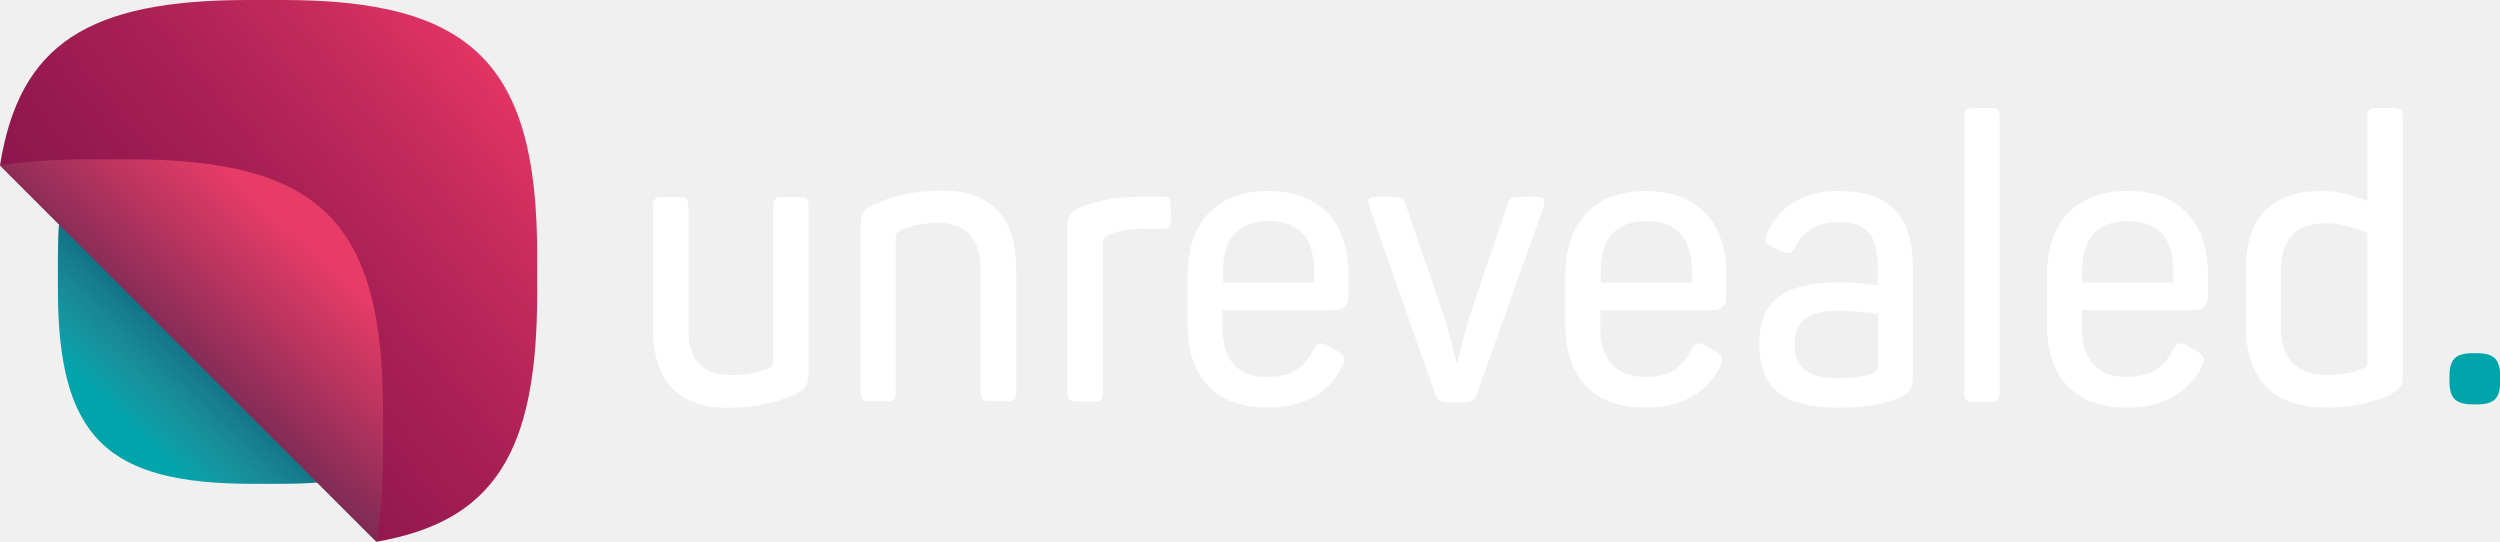
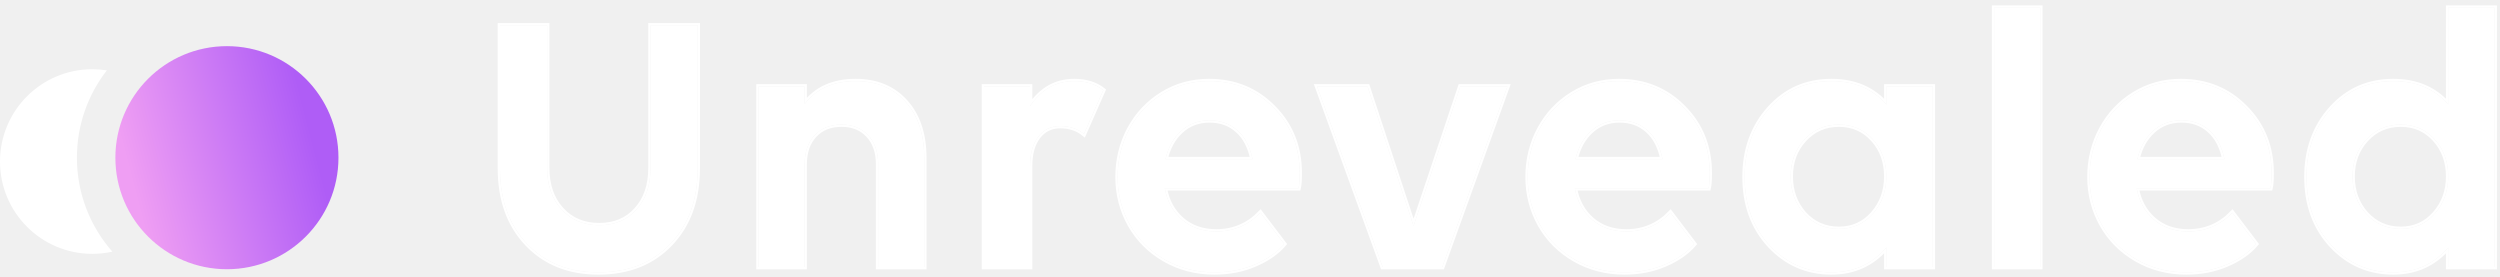
- <svg xmlns="http://www.w3.org/2000/svg" version="1.1" id="Calque_1" x="0px" y="0px" viewBox="0 0 142 30.77" style="enable-background:new 0 0 142 30.77;" xml:space="preserve">
-   <style type="text/css">
- 	.st0{fill:#FFFFFF;}
- 	.st1{fill:#00A5AC;}
- 	.st2{fill:url(#SVGID_1_);}
- 	.st3{fill:url(#SVGID_00000141429619722463157990000003914357989643898762_);}
- 	.st4{fill:url(#SVGID_00000088132834632759591700000004240213503370556575_);}
- </style>
-   <g>
-     <path class="st0" d="M37.09,18.69v-6.96c0-0.41,0.14-0.54,0.5-0.54h1.04c0.36,0,0.47,0.14,0.47,0.54v6.89   c0,1.78,0.72,2.68,2.41,2.68c0.9,0,1.64-0.14,2.14-0.38c0.23-0.11,0.27-0.25,0.27-0.52v-8.67c0-0.41,0.14-0.54,0.5-0.54h1.04   c0.36,0,0.47,0.14,0.47,0.54v9.42c0,0.7-0.16,0.97-0.77,1.24c-0.79,0.36-1.98,0.77-3.92,0.77C38.4,23.14,37.09,21.48,37.09,18.69z" />
-     <path class="st0" d="M48.88,22.26v-9.39c0-0.7,0.14-0.97,0.79-1.27c0.79-0.36,2-0.77,3.9-0.77c2.86,0,4.15,1.66,4.15,4.46v6.96   c0,0.41-0.11,0.54-0.5,0.54H56.2c-0.38,0-0.5-0.14-0.5-0.54v-6.9c0-1.78-0.84-2.7-2.41-2.7c-0.86,0-1.68,0.23-2.16,0.43   c-0.2,0.11-0.25,0.23-0.25,0.41v8.76c0,0.41-0.11,0.54-0.5,0.54h-1.02C49.02,22.8,48.88,22.67,48.88,22.26z" />
-     <path class="st0" d="M60.61,22.26v-9.19c0-0.7,0.14-1.02,0.75-1.29c0.79-0.32,1.91-0.61,3.67-0.61h1c0.34,0,0.47,0.14,0.47,0.48   v0.81c0,0.41-0.14,0.54-0.47,0.54h-1.08c-0.9,0-1.62,0.16-2.02,0.36c-0.25,0.14-0.29,0.29-0.29,0.5v8.4c0,0.41-0.11,0.54-0.45,0.54   H61.1C60.74,22.8,60.61,22.67,60.61,22.26z" />
-     <path class="st0" d="M67.46,18.46v-2.79c0-3.04,1.62-4.82,4.59-4.82c3.11,0,4.54,2,4.54,4.66v1.31c0,0.48-0.2,0.79-0.77,0.79h-6.38   v1.08c0,1.71,0.86,2.72,2.54,2.72c1.45,0,2.16-0.61,2.63-1.57c0.23-0.36,0.38-0.43,0.77-0.23l0.63,0.36   c0.36,0.2,0.45,0.47,0.23,0.86c-0.7,1.38-2.05,2.32-4.26,2.32C68.84,23.14,67.46,21.21,67.46,18.46z M74.65,16.05v-0.66   c0-1.78-0.81-2.84-2.59-2.84c-1.75,0-2.59,1.06-2.59,2.84v0.66H74.65z" />
-     <path class="st0" d="M81.51,22.35L77.8,11.81c-0.16-0.47-0.09-0.63,0.38-0.63h0.86c0.57,0,0.7,0.11,0.84,0.54l2.23,6.53   c0.23,0.72,0.45,1.69,0.61,2.32h0.07c0.16-0.63,0.38-1.59,0.59-2.32l2.2-6.53c0.14-0.43,0.23-0.54,0.81-0.54h0.86   c0.47,0,0.56,0.14,0.41,0.63l-3.76,10.54c-0.14,0.38-0.32,0.5-0.68,0.5h-1.02C81.82,22.85,81.62,22.73,81.51,22.35z" />
-     <path class="st0" d="M88.91,18.46v-2.79c0-3.04,1.62-4.82,4.59-4.82c3.11,0,4.55,2,4.55,4.66v1.31c0,0.48-0.2,0.79-0.77,0.79h-6.38   v1.08c0,1.71,0.86,2.72,2.54,2.72c1.45,0,2.16-0.61,2.63-1.57c0.23-0.36,0.38-0.43,0.77-0.23l0.63,0.36   c0.36,0.2,0.45,0.47,0.23,0.86c-0.7,1.38-2.05,2.32-4.26,2.32C90.28,23.14,88.91,21.21,88.91,18.46z M96.1,16.05v-0.66   c0-1.78-0.81-2.84-2.59-2.84c-1.75,0-2.59,1.06-2.59,2.84v0.66H96.1z" />
-     <path class="st0" d="M99.93,19.56c0-2.45,1.36-3.52,4.52-3.52c0.88,0,1.89,0.14,2.2,0.16v-1.08c0-1.82-0.66-2.5-2.25-2.5   c-1.22,0-1.98,0.52-2.43,1.43c-0.18,0.34-0.36,0.41-0.7,0.25l-0.63-0.29c-0.36-0.16-0.47-0.36-0.27-0.77   c0.7-1.47,1.96-2.39,4.04-2.39c3.13,0,4.24,1.6,4.24,4.35v6.08c0,0.79-0.16,1.02-0.72,1.29c-0.75,0.36-1.93,0.59-3.52,0.59   C101.27,23.14,99.93,22.02,99.93,19.56z M104.29,21.48c0.93,0,1.64-0.11,2.09-0.29c0.25-0.09,0.29-0.18,0.29-0.5v-2.88   c-0.41-0.05-1.45-0.16-2.32-0.16c-1.66,0-2.41,0.61-2.41,1.91S102.66,21.48,104.29,21.48z" />
-     <path class="st0" d="M111.57,22.26V6.68c0-0.41,0.09-0.54,0.41-0.54h1.22c0.29,0,0.38,0.14,0.38,0.54v15.59   c0,0.41-0.09,0.54-0.38,0.54h-1.22C111.66,22.8,111.57,22.67,111.57,22.26z" />
-     <path class="st0" d="M116.27,18.46v-2.79c0-3.04,1.62-4.82,4.59-4.82c3.11,0,4.55,2,4.55,4.66v1.31c0,0.48-0.2,0.79-0.77,0.79   h-6.38v1.08c0,1.71,0.86,2.72,2.54,2.72c1.45,0,2.16-0.61,2.63-1.57c0.23-0.36,0.38-0.43,0.77-0.23l0.63,0.36   c0.36,0.2,0.45,0.47,0.23,0.86c-0.7,1.38-2.05,2.32-4.26,2.32C117.64,23.14,116.27,21.21,116.27,18.46z M123.45,16.05v-0.66   c0-1.78-0.81-2.84-2.59-2.84c-1.75,0-2.59,1.06-2.59,2.84v0.66H123.45z" />
-     <path class="st0" d="M127.56,18.46v-3.15c0-2.86,1.38-4.46,4.28-4.46c1.15,0,2.14,0.36,2.63,0.57V6.68c0-0.41,0.11-0.54,0.47-0.54   h1.04c0.36,0,0.5,0.14,0.5,0.54v14.53c0,0.72-0.14,0.9-0.79,1.24c-0.72,0.34-1.98,0.7-3.54,0.7   C129.02,23.14,127.56,21.48,127.56,18.46z M132.22,21.3c0.75,0,1.53-0.16,1.98-0.36c0.23-0.11,0.27-0.2,0.27-0.43v-7.26   c-0.41-0.2-1.33-0.57-2.39-0.57c-1.71,0-2.52,0.93-2.52,2.68v3.02C129.54,20.35,130.35,21.3,132.22,21.3z" />
-     <path class="st1" d="M139.13,21.62v-0.21c0-1,0.32-1.35,1.35-1.35h0.18c1,0,1.35,0.34,1.35,1.35v0.21c0,1.03-0.34,1.35-1.35,1.35   h-0.18C139.47,22.96,139.13,22.64,139.13,21.62z" />
-     <g>
-       <path class="st1" d="M3.29,16.44v-1.72c0-8.23,2.6-11.04,11.04-11.04h1.51c8.22,0,11.03,2.81,11.03,11.04v1.72    c0,8.44-2.81,11.04-11.03,11.04h-1.51C6.1,27.48,3.29,24.88,3.29,16.44z" />
-       <linearGradient id="SVGID_1_" gradientUnits="userSpaceOnUse" x1="3.396" y1="5.949" x2="38.549" y2="42.624" gradientTransform="matrix(1 0 0 -1 0 33.726)">
-         <stop offset="0.102" style="stop-color:#E73B68;stop-opacity:0" />
-         <stop offset="0.12" style="stop-color:#C13561;stop-opacity:0.061" />
-         <stop offset="0.149" style="stop-color:#882D56;stop-opacity:0.161" />
-         <stop offset="0.176" style="stop-color:#5C264E;stop-opacity:0.253" />
-         <stop offset="0.2" style="stop-color:#3C2248;stop-opacity:0.335" />
-         <stop offset="0.22" style="stop-color:#281F44;stop-opacity:0.403" />
-         <stop offset="0.234" style="stop-color:#211E43;stop-opacity:0.45" />
-       </linearGradient>
-       <path class="st2" d="M3.29,16.44v-1.72c0-8.23,2.6-11.04,11.04-11.04h1.51c8.22,0,11.03,2.81,11.03,11.04v1.72    c0,8.44-2.81,11.04-11.03,11.04h-1.51C6.1,27.48,3.29,24.88,3.29,16.44z" />
-       <g>
-         <linearGradient id="SVGID_00000033343136654657756010000016355105911385301671_" gradientUnits="userSpaceOnUse" x1="36.832" y1="36.053" x2="0.334" y2="6.009" gradientTransform="matrix(1 0 0 -1 0 33.726)">
-           <stop offset="0" style="stop-color:#E73666" />
-           <stop offset="0.202" style="stop-color:#E73666" />
-           <stop offset="0.348" style="stop-color:#C72B5D" />
-           <stop offset="0.518" style="stop-color:#A92054" />
-           <stop offset="0.685" style="stop-color:#94184E" />
-           <stop offset="0.848" style="stop-color:#87144A" />
-           <stop offset="1" style="stop-color:#831249" />
-           <stop offset="1" style="stop-color:#86134A" />
-           <stop offset="1" style="stop-color:#8F174D" />
-           <stop offset="1" style="stop-color:#9F1D52" />
-           <stop offset="1" style="stop-color:#B52658" />
-           <stop offset="1" style="stop-color:#D13261" />
-           <stop offset="1" style="stop-color:#E73B68" />
-         </linearGradient>
-         <path style="fill:url(#SVGID_00000033343136654657756010000016355105911385301671_);" d="M30.51,16.7v-2.26     C30.51,3.67,26.83,0,16.08,0h-1.98C5,0,1.1,2.5,0,9.39l21.38,21.38C28.08,29.61,30.51,25.68,30.51,16.7z" />
-       </g>
-       <linearGradient id="SVGID_00000020398038050194883460000003526043086816102065_" gradientUnits="userSpaceOnUse" x1="35.743" y1="41.26" x2="4.726" y2="7.078" gradientTransform="matrix(1 0 0 -1 0 33.726)">
-         <stop offset="0.61" style="stop-color:#E73B68" />
-         <stop offset="0.72" style="stop-color:#B3335E" />
-         <stop offset="0.971" style="stop-color:#312046" />
-         <stop offset="1" style="stop-color:#211E43" />
-       </linearGradient>
-       <path style="fill:url(#SVGID_00000020398038050194883460000003526043086816102065_);" d="M21.38,30.77    c0.27-1.53,0.38-3.29,0.38-5.3v-1.98c0-10.76-3.41-14.44-14.44-14.44H5.05c-1.9,0-3.58,0.11-5.05,0.35L21.38,30.77z" />
-     </g>
-   </g>
+ <svg xmlns="http://www.w3.org/2000/svg" width="325" height="36" viewBox="0 0 325 36" fill="none">
+   <mask id="path-1-outside-1_79_141" maskUnits="userSpaceOnUse" x="64" y="0" width="261" height="36" fill="black">
+     <rect fill="white" x="64" width="261" height="36" />
+     <path d="M65 21.911V3.297H71.125V21.815C71.125 24.049 71.747 25.851 72.991 27.223C74.235 28.594 75.87 29.28 77.896 29.28C79.906 29.28 81.517 28.602 82.729 27.247C83.957 25.891 84.571 24.096 84.571 21.863V3.297H90.696V21.911C90.696 25.963 89.516 29.224 87.155 31.697C84.795 34.169 81.676 35.405 77.8 35.405C73.956 35.405 70.862 34.169 68.517 31.697C66.172 29.224 65 25.963 65 21.911Z" />
+     <path d="M104.596 21.385V34.711H98.615V11.24H104.596V13.537C106.112 11.543 108.321 10.546 111.224 10.546C113.951 10.546 116.12 11.448 117.731 13.25C119.342 15.037 120.148 17.453 120.148 20.5V34.711H114.167V21.385C114.167 19.79 113.736 18.53 112.875 17.605C112.013 16.663 110.857 16.193 109.405 16.193C107.922 16.193 106.75 16.663 105.888 17.605C105.027 18.53 104.596 19.79 104.596 21.385Z" />
+     <path d="M133.904 21.576V34.711H127.923V11.24H133.904V13.8C135.356 11.631 137.27 10.546 139.647 10.546C141.178 10.546 142.438 10.937 143.427 11.719L140.915 17.413C140.069 16.727 139.04 16.384 137.828 16.384C136.632 16.384 135.675 16.855 134.957 17.796C134.255 18.721 133.904 19.981 133.904 21.576Z" />
+     <path d="M157.877 35.405C155.5 35.405 153.339 34.847 151.393 33.73C149.463 32.614 147.964 31.115 146.895 29.232C145.826 27.334 145.292 25.261 145.292 23.012C145.292 20.747 145.802 18.665 146.823 16.767C147.86 14.853 149.288 13.338 151.106 12.221C152.924 11.105 154.942 10.546 157.159 10.546C160.509 10.546 163.308 11.695 165.557 13.992C167.822 16.273 168.955 19.112 168.955 22.509C168.955 23.434 168.907 24.088 168.811 24.471H151.417C151.72 26.146 152.462 27.502 153.642 28.539C154.838 29.575 156.33 30.094 158.116 30.094C160.365 30.094 162.279 29.28 163.858 27.653L166.945 31.721C166.02 32.805 164.752 33.691 163.141 34.377C161.546 35.062 159.791 35.405 157.877 35.405ZM157.255 15.643C155.787 15.643 154.551 16.105 153.546 17.03C152.542 17.939 151.864 19.16 151.513 20.691H162.83C162.495 19.048 161.833 17.796 160.844 16.935C159.871 16.073 158.675 15.643 157.255 15.643Z" />
+     <path d="M189.841 11.24H195.966L187.496 34.711H179.744L171.227 11.24H177.782L183.764 29.376L189.841 11.24Z" />
+     <path d="M211.182 35.405C208.805 35.405 206.644 34.847 204.698 33.73C202.768 32.614 201.268 31.115 200.2 29.232C199.131 27.334 198.597 25.261 198.597 23.012C198.597 20.747 199.107 18.665 200.128 16.767C201.165 14.853 202.592 13.338 204.411 12.221C206.229 11.105 208.247 10.546 210.464 10.546C213.814 10.546 216.613 11.695 218.862 13.992C221.127 16.273 222.259 19.112 222.259 22.509C222.259 23.434 222.212 24.088 222.116 24.471H204.722C205.025 26.146 205.767 27.502 206.947 28.539C208.143 29.575 209.635 30.094 211.421 30.094C213.67 30.094 215.584 29.28 217.163 27.653L220.25 31.721C219.324 32.805 218.056 33.691 216.445 34.377C214.85 35.062 213.096 35.405 211.182 35.405ZM210.56 15.643C209.092 15.643 207.856 16.105 206.851 17.03C205.846 17.939 205.168 19.16 204.817 20.691H216.134C215.799 19.048 215.137 17.796 214.149 16.935C213.176 16.073 211.979 15.643 210.56 15.643Z" />
+     <path d="M245.227 34.711V32.175C243.377 34.329 240.992 35.405 238.073 35.405C234.915 35.405 232.243 34.241 230.058 31.912C227.889 29.567 226.804 26.601 226.804 23.012C226.804 19.455 227.873 16.488 230.01 14.111C232.148 11.735 234.835 10.546 238.073 10.546C241.072 10.546 243.457 11.559 245.227 13.585V11.24H251.256V34.711H245.227ZM239.054 29.759C240.825 29.759 242.292 29.105 243.457 27.797C244.637 26.473 245.227 24.854 245.227 22.94C245.227 21.026 244.645 19.423 243.481 18.131C242.316 16.839 240.841 16.193 239.054 16.193C237.252 16.193 235.753 16.847 234.556 18.155C233.376 19.447 232.786 21.042 232.786 22.94C232.786 24.854 233.376 26.473 234.556 27.797C235.753 29.105 237.252 29.759 239.054 29.759Z" />
+     <path d="M259.247 34.711V1H265.228V34.711H259.247Z" />
+     <path d="M284.224 35.405C281.848 35.405 279.686 34.847 277.74 33.73C275.81 32.614 274.311 31.115 273.242 29.232C272.174 27.334 271.639 25.261 271.639 23.012C271.639 20.747 272.15 18.665 273.171 16.767C274.207 14.853 275.635 13.338 277.453 12.221C279.272 11.105 281.289 10.546 283.507 10.546C286.856 10.546 289.655 11.695 291.904 13.992C294.169 16.273 295.302 19.112 295.302 22.509C295.302 23.434 295.254 24.088 295.158 24.471H277.764C278.067 26.146 278.809 27.502 279.989 28.539C281.186 29.575 282.677 30.094 284.464 30.094C286.713 30.094 288.627 29.28 290.206 27.653L293.292 31.721C292.367 32.805 291.099 33.691 289.488 34.377C287.893 35.062 286.138 35.405 284.224 35.405ZM283.602 15.643C282.135 15.643 280.899 16.105 279.894 17.03C278.889 17.939 278.211 19.16 277.86 20.691H289.177C288.842 19.048 288.18 17.796 287.191 16.935C286.218 16.073 285.022 15.643 283.602 15.643Z" />
+     <path d="M312.097 29.759C313.867 29.759 315.335 29.105 316.499 27.797C317.68 26.473 318.27 24.854 318.27 22.94C318.27 21.026 317.688 19.423 316.523 18.131C315.359 16.839 313.883 16.193 312.097 16.193C310.294 16.193 308.795 16.847 307.599 18.155C306.418 19.447 305.828 21.042 305.828 22.94C305.828 24.854 306.418 26.473 307.599 27.797C308.795 29.105 310.294 29.759 312.097 29.759ZM318.27 1H324.299V34.711H318.27V32.175C316.419 34.329 314.035 35.405 311.116 35.405C307.958 35.405 305.286 34.241 303.101 31.912C300.931 29.567 299.847 26.601 299.847 23.012C299.847 19.455 300.916 16.488 303.053 14.111C305.19 11.735 307.878 10.546 311.116 10.546C314.115 10.546 316.499 11.559 318.27 13.585V1Z" />
+   </mask>
+   <path d="M65 21.911V3.297H71.125V21.815C71.125 24.049 71.747 25.851 72.991 27.223C74.235 28.594 75.87 29.28 77.896 29.28C79.906 29.28 81.517 28.602 82.729 27.247C83.957 25.891 84.571 24.096 84.571 21.863V3.297H90.696V21.911C90.696 25.963 89.516 29.224 87.155 31.697C84.795 34.169 81.676 35.405 77.8 35.405C73.956 35.405 70.862 34.169 68.517 31.697C66.172 29.224 65 25.963 65 21.911Z" fill="white" />
+   <path d="M104.596 21.385V34.711H98.615V11.24H104.596V13.537C106.112 11.543 108.321 10.546 111.224 10.546C113.951 10.546 116.12 11.448 117.731 13.25C119.342 15.037 120.148 17.453 120.148 20.5V34.711H114.167V21.385C114.167 19.79 113.736 18.53 112.875 17.605C112.013 16.663 110.857 16.193 109.405 16.193C107.922 16.193 106.75 16.663 105.888 17.605C105.027 18.53 104.596 19.79 104.596 21.385Z" fill="white" />
+   <path d="M133.904 21.576V34.711H127.923V11.24H133.904V13.8C135.356 11.631 137.27 10.546 139.647 10.546C141.178 10.546 142.438 10.937 143.427 11.719L140.915 17.413C140.069 16.727 139.04 16.384 137.828 16.384C136.632 16.384 135.675 16.855 134.957 17.796C134.255 18.721 133.904 19.981 133.904 21.576Z" fill="white" />
+   <path d="M157.877 35.405C155.5 35.405 153.339 34.847 151.393 33.73C149.463 32.614 147.964 31.115 146.895 29.232C145.826 27.334 145.292 25.261 145.292 23.012C145.292 20.747 145.802 18.665 146.823 16.767C147.86 14.853 149.288 13.338 151.106 12.221C152.924 11.105 154.942 10.546 157.159 10.546C160.509 10.546 163.308 11.695 165.557 13.992C167.822 16.273 168.955 19.112 168.955 22.509C168.955 23.434 168.907 24.088 168.811 24.471H151.417C151.72 26.146 152.462 27.502 153.642 28.539C154.838 29.575 156.33 30.094 158.116 30.094C160.365 30.094 162.279 29.28 163.858 27.653L166.945 31.721C166.02 32.805 164.752 33.691 163.141 34.377C161.546 35.062 159.791 35.405 157.877 35.405ZM157.255 15.643C155.787 15.643 154.551 16.105 153.546 17.03C152.542 17.939 151.864 19.16 151.513 20.691H162.83C162.495 19.048 161.833 17.796 160.844 16.935C159.871 16.073 158.675 15.643 157.255 15.643Z" fill="white" />
+   <path d="M189.841 11.24H195.966L187.496 34.711H179.744L171.227 11.24H177.782L183.764 29.376L189.841 11.24Z" fill="white" />
+   <path d="M211.182 35.405C208.805 35.405 206.644 34.847 204.698 33.73C202.768 32.614 201.268 31.115 200.2 29.232C199.131 27.334 198.597 25.261 198.597 23.012C198.597 20.747 199.107 18.665 200.128 16.767C201.165 14.853 202.592 13.338 204.411 12.221C206.229 11.105 208.247 10.546 210.464 10.546C213.814 10.546 216.613 11.695 218.862 13.992C221.127 16.273 222.259 19.112 222.259 22.509C222.259 23.434 222.212 24.088 222.116 24.471H204.722C205.025 26.146 205.767 27.502 206.947 28.539C208.143 29.575 209.635 30.094 211.421 30.094C213.67 30.094 215.584 29.28 217.163 27.653L220.25 31.721C219.324 32.805 218.056 33.691 216.445 34.377C214.85 35.062 213.096 35.405 211.182 35.405ZM210.56 15.643C209.092 15.643 207.856 16.105 206.851 17.03C205.846 17.939 205.168 19.16 204.817 20.691H216.134C215.799 19.048 215.137 17.796 214.149 16.935C213.176 16.073 211.979 15.643 210.56 15.643Z" fill="white" />
+   <path d="M245.227 34.711V32.175C243.377 34.329 240.992 35.405 238.073 35.405C234.915 35.405 232.243 34.241 230.058 31.912C227.889 29.567 226.804 26.601 226.804 23.012C226.804 19.455 227.873 16.488 230.01 14.111C232.148 11.735 234.835 10.546 238.073 10.546C241.072 10.546 243.457 11.559 245.227 13.585V11.24H251.256V34.711H245.227ZM239.054 29.759C240.825 29.759 242.292 29.105 243.457 27.797C244.637 26.473 245.227 24.854 245.227 22.94C245.227 21.026 244.645 19.423 243.481 18.131C242.316 16.839 240.841 16.193 239.054 16.193C237.252 16.193 235.753 16.847 234.556 18.155C233.376 19.447 232.786 21.042 232.786 22.94C232.786 24.854 233.376 26.473 234.556 27.797C235.753 29.105 237.252 29.759 239.054 29.759Z" fill="white" />
+   <path d="M259.247 34.711V1H265.228V34.711H259.247Z" fill="white" />
+   <path d="M284.224 35.405C281.848 35.405 279.686 34.847 277.74 33.73C275.81 32.614 274.311 31.115 273.242 29.232C272.174 27.334 271.639 25.261 271.639 23.012C271.639 20.747 272.15 18.665 273.171 16.767C274.207 14.853 275.635 13.338 277.453 12.221C279.272 11.105 281.289 10.546 283.507 10.546C286.856 10.546 289.655 11.695 291.904 13.992C294.169 16.273 295.302 19.112 295.302 22.509C295.302 23.434 295.254 24.088 295.158 24.471H277.764C278.067 26.146 278.809 27.502 279.989 28.539C281.186 29.575 282.677 30.094 284.464 30.094C286.713 30.094 288.627 29.28 290.206 27.653L293.292 31.721C292.367 32.805 291.099 33.691 289.488 34.377C287.893 35.062 286.138 35.405 284.224 35.405ZM283.602 15.643C282.135 15.643 280.899 16.105 279.894 17.03C278.889 17.939 278.211 19.16 277.86 20.691H289.177C288.842 19.048 288.18 17.796 287.191 16.935C286.218 16.073 285.022 15.643 283.602 15.643Z" fill="white" />
+   <path d="M312.097 29.759C313.867 29.759 315.335 29.105 316.499 27.797C317.68 26.473 318.27 24.854 318.27 22.94C318.27 21.026 317.688 19.423 316.523 18.131C315.359 16.839 313.883 16.193 312.097 16.193C310.294 16.193 308.795 16.847 307.599 18.155C306.418 19.447 305.828 21.042 305.828 22.94C305.828 24.854 306.418 26.473 307.599 27.797C308.795 29.105 310.294 29.759 312.097 29.759ZM318.27 1H324.299V34.711H318.27V32.175C316.419 34.329 314.035 35.405 311.116 35.405C307.958 35.405 305.286 34.241 303.101 31.912C300.931 29.567 299.847 26.601 299.847 23.012C299.847 19.455 300.916 16.488 303.053 14.111C305.19 11.735 307.878 10.546 311.116 10.546C314.115 10.546 316.499 11.559 318.27 13.585V1Z" fill="white" />
+   <path d="M65 21.911V3.297H71.125V21.815C71.125 24.049 71.747 25.851 72.991 27.223C74.235 28.594 75.87 29.28 77.896 29.28C79.906 29.28 81.517 28.602 82.729 27.247C83.957 25.891 84.571 24.096 84.571 21.863V3.297H90.696V21.911C90.696 25.963 89.516 29.224 87.155 31.697C84.795 34.169 81.676 35.405 77.8 35.405C73.956 35.405 70.862 34.169 68.517 31.697C66.172 29.224 65 25.963 65 21.911Z" stroke="white" stroke-width="0.6" mask="url(#path-1-outside-1_79_141)" />
+   <path d="M104.596 21.385V34.711H98.615V11.24H104.596V13.537C106.112 11.543 108.321 10.546 111.224 10.546C113.951 10.546 116.12 11.448 117.731 13.25C119.342 15.037 120.148 17.453 120.148 20.5V34.711H114.167V21.385C114.167 19.79 113.736 18.53 112.875 17.605C112.013 16.663 110.857 16.193 109.405 16.193C107.922 16.193 106.75 16.663 105.888 17.605C105.027 18.53 104.596 19.79 104.596 21.385Z" stroke="white" stroke-width="0.6" mask="url(#path-1-outside-1_79_141)" />
+   <path d="M133.904 21.576V34.711H127.923V11.24H133.904V13.8C135.356 11.631 137.27 10.546 139.647 10.546C141.178 10.546 142.438 10.937 143.427 11.719L140.915 17.413C140.069 16.727 139.04 16.384 137.828 16.384C136.632 16.384 135.675 16.855 134.957 17.796C134.255 18.721 133.904 19.981 133.904 21.576Z" stroke="white" stroke-width="0.6" mask="url(#path-1-outside-1_79_141)" />
+   <path d="M157.877 35.405C155.5 35.405 153.339 34.847 151.393 33.73C149.463 32.614 147.964 31.115 146.895 29.232C145.826 27.334 145.292 25.261 145.292 23.012C145.292 20.747 145.802 18.665 146.823 16.767C147.86 14.853 149.288 13.338 151.106 12.221C152.924 11.105 154.942 10.546 157.159 10.546C160.509 10.546 163.308 11.695 165.557 13.992C167.822 16.273 168.955 19.112 168.955 22.509C168.955 23.434 168.907 24.088 168.811 24.471H151.417C151.72 26.146 152.462 27.502 153.642 28.539C154.838 29.575 156.33 30.094 158.116 30.094C160.365 30.094 162.279 29.28 163.858 27.653L166.945 31.721C166.02 32.805 164.752 33.691 163.141 34.377C161.546 35.062 159.791 35.405 157.877 35.405ZM157.255 15.643C155.787 15.643 154.551 16.105 153.546 17.03C152.542 17.939 151.864 19.16 151.513 20.691H162.83C162.495 19.048 161.833 17.796 160.844 16.935C159.871 16.073 158.675 15.643 157.255 15.643Z" stroke="white" stroke-width="0.6" mask="url(#path-1-outside-1_79_141)" />
+   <path d="M189.841 11.24H195.966L187.496 34.711H179.744L171.227 11.24H177.782L183.764 29.376L189.841 11.24Z" stroke="white" stroke-width="0.6" mask="url(#path-1-outside-1_79_141)" />
+   <path d="M211.182 35.405C208.805 35.405 206.644 34.847 204.698 33.73C202.768 32.614 201.268 31.115 200.2 29.232C199.131 27.334 198.597 25.261 198.597 23.012C198.597 20.747 199.107 18.665 200.128 16.767C201.165 14.853 202.592 13.338 204.411 12.221C206.229 11.105 208.247 10.546 210.464 10.546C213.814 10.546 216.613 11.695 218.862 13.992C221.127 16.273 222.259 19.112 222.259 22.509C222.259 23.434 222.212 24.088 222.116 24.471H204.722C205.025 26.146 205.767 27.502 206.947 28.539C208.143 29.575 209.635 30.094 211.421 30.094C213.67 30.094 215.584 29.28 217.163 27.653L220.25 31.721C219.324 32.805 218.056 33.691 216.445 34.377C214.85 35.062 213.096 35.405 211.182 35.405ZM210.56 15.643C209.092 15.643 207.856 16.105 206.851 17.03C205.846 17.939 205.168 19.16 204.817 20.691H216.134C215.799 19.048 215.137 17.796 214.149 16.935C213.176 16.073 211.979 15.643 210.56 15.643Z" stroke="white" stroke-width="0.6" mask="url(#path-1-outside-1_79_141)" />
+   <path d="M245.227 34.711V32.175C243.377 34.329 240.992 35.405 238.073 35.405C234.915 35.405 232.243 34.241 230.058 31.912C227.889 29.567 226.804 26.601 226.804 23.012C226.804 19.455 227.873 16.488 230.01 14.111C232.148 11.735 234.835 10.546 238.073 10.546C241.072 10.546 243.457 11.559 245.227 13.585V11.24H251.256V34.711H245.227ZM239.054 29.759C240.825 29.759 242.292 29.105 243.457 27.797C244.637 26.473 245.227 24.854 245.227 22.94C245.227 21.026 244.645 19.423 243.481 18.131C242.316 16.839 240.841 16.193 239.054 16.193C237.252 16.193 235.753 16.847 234.556 18.155C233.376 19.447 232.786 21.042 232.786 22.94C232.786 24.854 233.376 26.473 234.556 27.797C235.753 29.105 237.252 29.759 239.054 29.759Z" stroke="white" stroke-width="0.6" mask="url(#path-1-outside-1_79_141)" />
+   <path d="M259.247 34.711V1H265.228V34.711H259.247Z" stroke="white" stroke-width="0.6" mask="url(#path-1-outside-1_79_141)" />
+   <path d="M284.224 35.405C281.848 35.405 279.686 34.847 277.74 33.73C275.81 32.614 274.311 31.115 273.242 29.232C272.174 27.334 271.639 25.261 271.639 23.012C271.639 20.747 272.15 18.665 273.171 16.767C274.207 14.853 275.635 13.338 277.453 12.221C279.272 11.105 281.289 10.546 283.507 10.546C286.856 10.546 289.655 11.695 291.904 13.992C294.169 16.273 295.302 19.112 295.302 22.509C295.302 23.434 295.254 24.088 295.158 24.471H277.764C278.067 26.146 278.809 27.502 279.989 28.539C281.186 29.575 282.677 30.094 284.464 30.094C286.713 30.094 288.627 29.28 290.206 27.653L293.292 31.721C292.367 32.805 291.099 33.691 289.488 34.377C287.893 35.062 286.138 35.405 284.224 35.405ZM283.602 15.643C282.135 15.643 280.899 16.105 279.894 17.03C278.889 17.939 278.211 19.16 277.86 20.691H289.177C288.842 19.048 288.18 17.796 287.191 16.935C286.218 16.073 285.022 15.643 283.602 15.643Z" stroke="white" stroke-width="0.6" mask="url(#path-1-outside-1_79_141)" />
+   <path d="M312.097 29.759C313.867 29.759 315.335 29.105 316.499 27.797C317.68 26.473 318.27 24.854 318.27 22.94C318.27 21.026 317.688 19.423 316.523 18.131C315.359 16.839 313.883 16.193 312.097 16.193C310.294 16.193 308.795 16.847 307.599 18.155C306.418 19.447 305.828 21.042 305.828 22.94C305.828 24.854 306.418 26.473 307.599 27.797C308.795 29.105 310.294 29.759 312.097 29.759ZM318.27 1H324.299V34.711H318.27V32.175C316.419 34.329 314.035 35.405 311.116 35.405C307.958 35.405 305.286 34.241 303.101 31.912C300.931 29.567 299.847 26.601 299.847 23.012C299.847 19.455 300.916 16.488 303.053 14.111C305.19 11.735 307.878 10.546 311.116 10.546C314.115 10.546 316.499 11.559 318.27 13.585V1Z" stroke="white" stroke-width="0.6" mask="url(#path-1-outside-1_79_141)" />
+   <path fill-rule="evenodd" clip-rule="evenodd" d="M13.891 9.148C11.452 12.282 10 16.221 10 20.5C10 25.182 11.739 29.457 14.607 32.716C13.767 32.902 12.895 33 12 33C5.373 33 0 27.627 0 21C0 14.373 5.373 9 12 9C12.643 9 13.275 9.051 13.891 9.148Z" fill="white" />
+   <rect x="15" y="6" width="29" height="29" rx="14.5" fill="url(#paint0_linear_79_141)" />
+   <defs>
+     <linearGradient id="paint0_linear_79_141" x1="17" y1="23" x2="40.292" y2="16.938" gradientUnits="userSpaceOnUse">
+       <stop stop-color="#EF9EF3" />
+       <stop offset="1" stop-color="#AF5DF6" />
+     </linearGradient>
+   </defs>
</svg>
